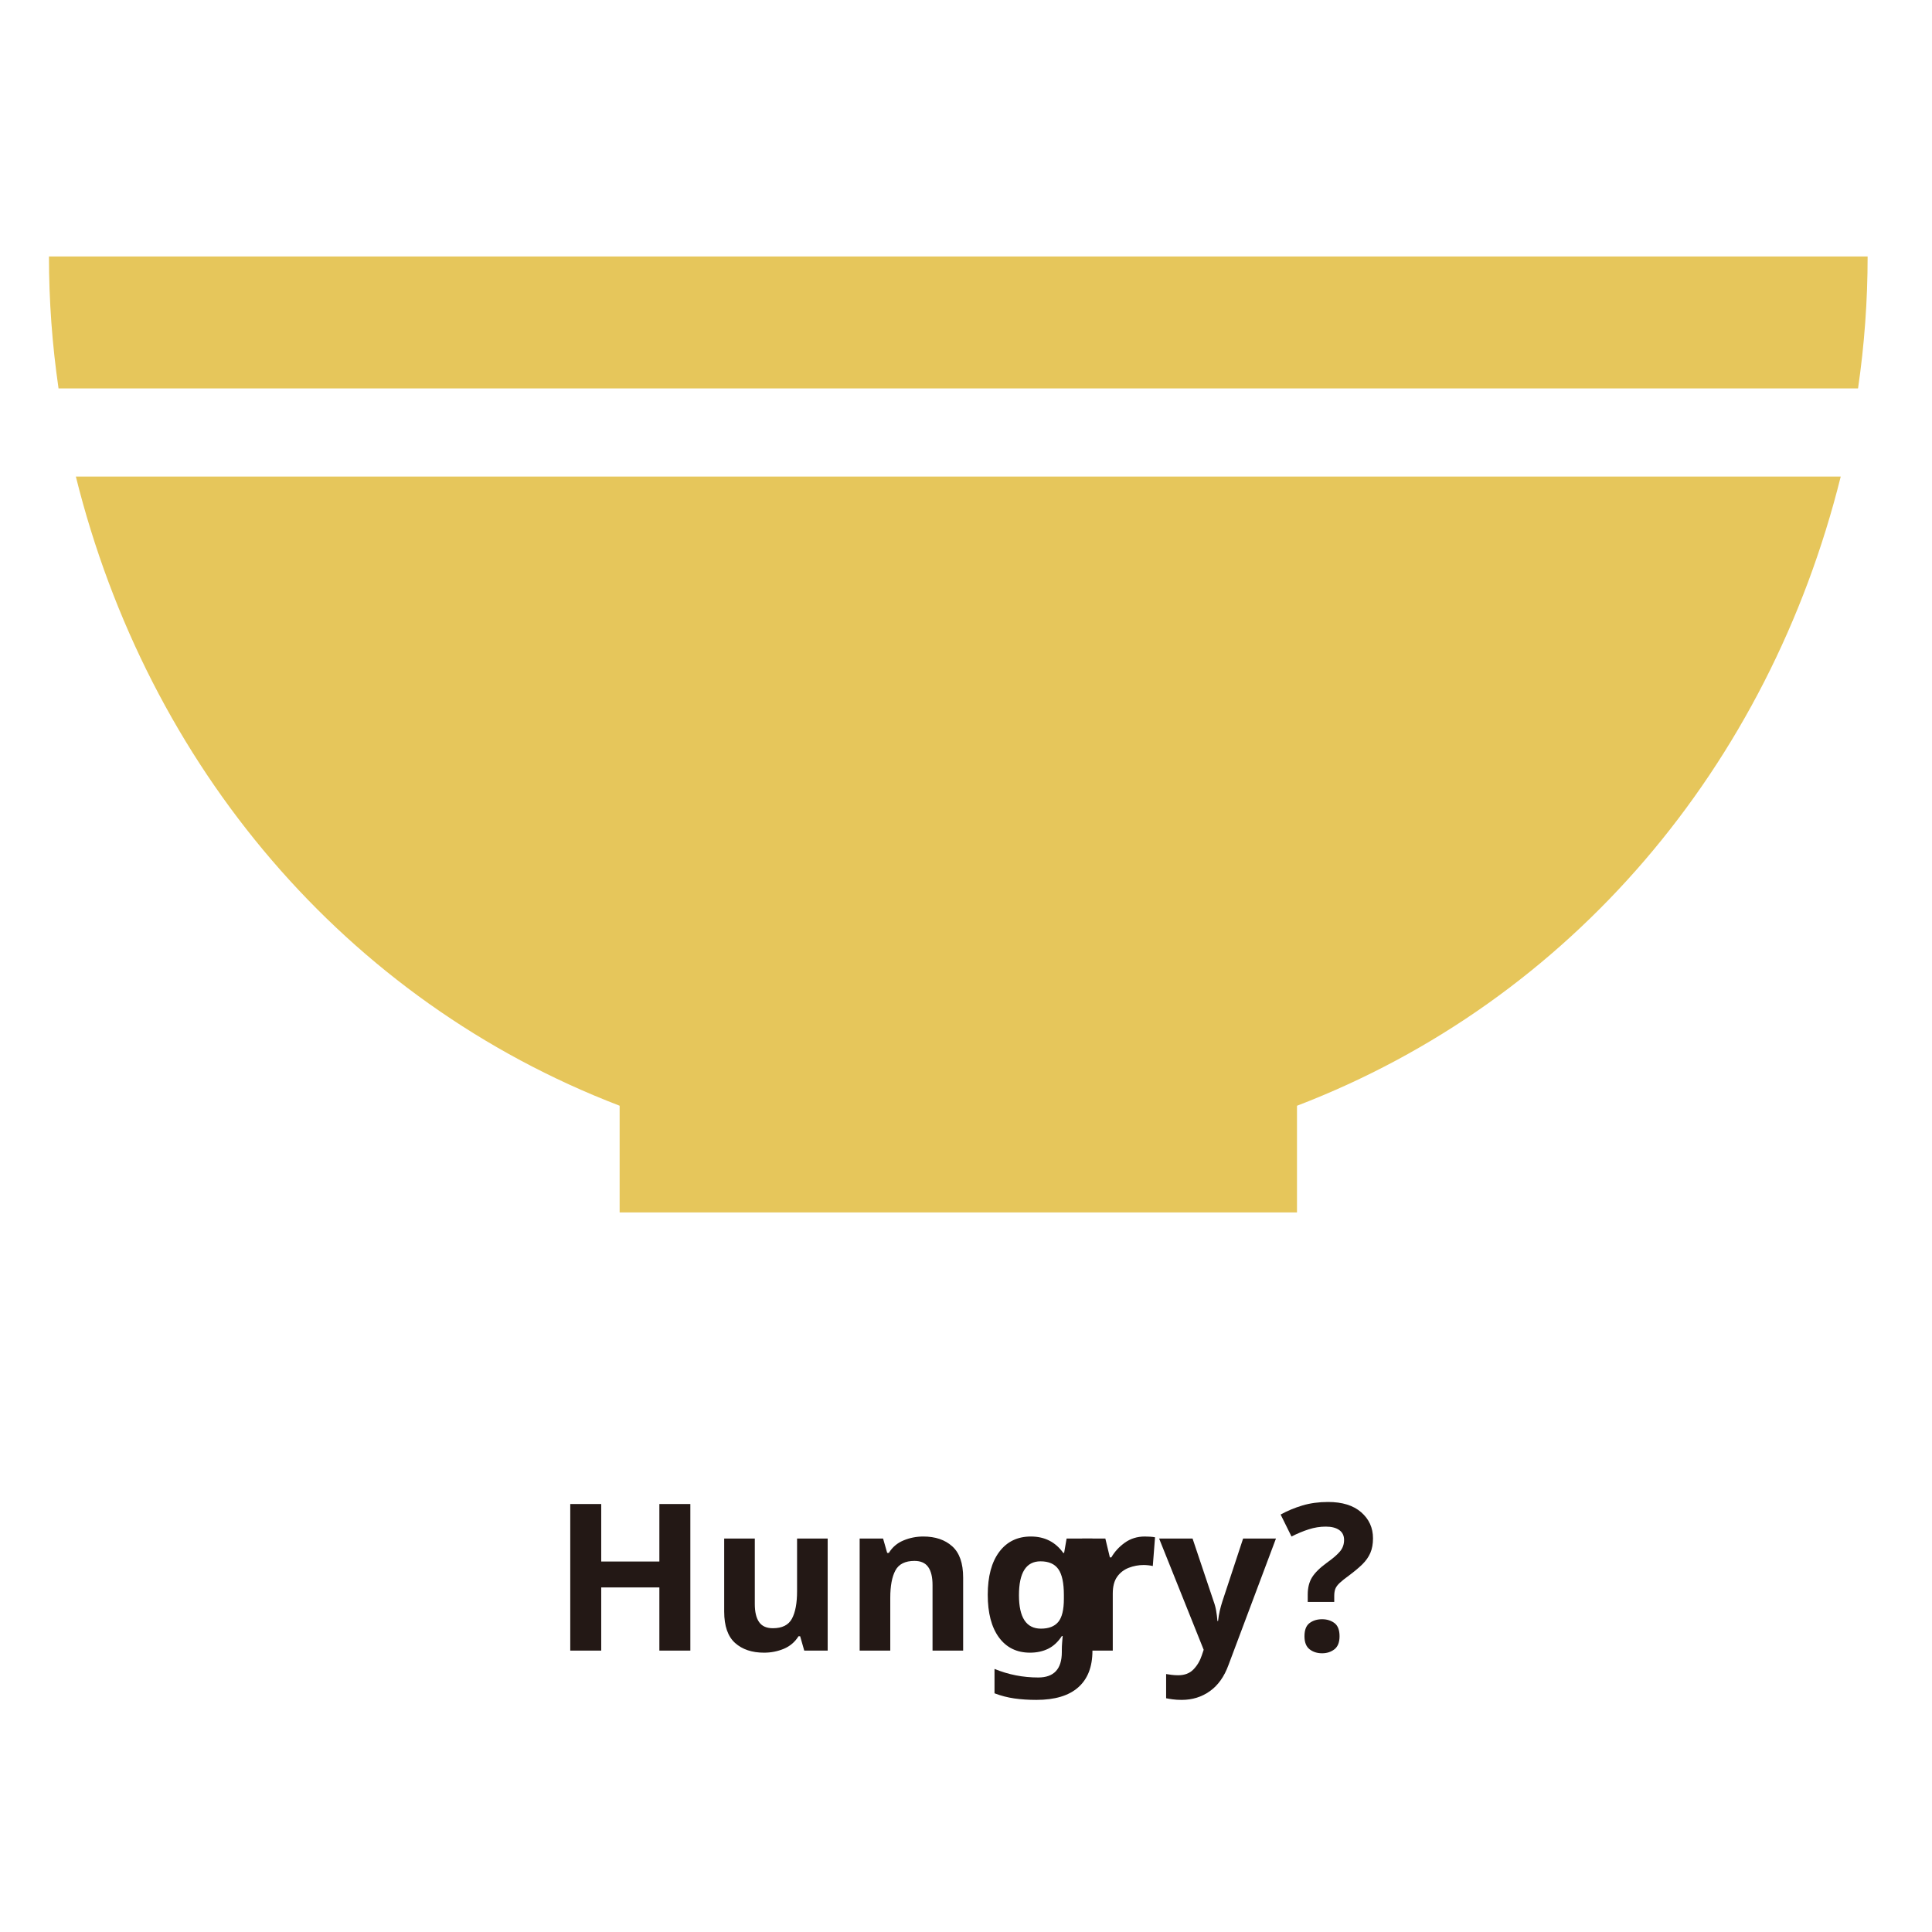
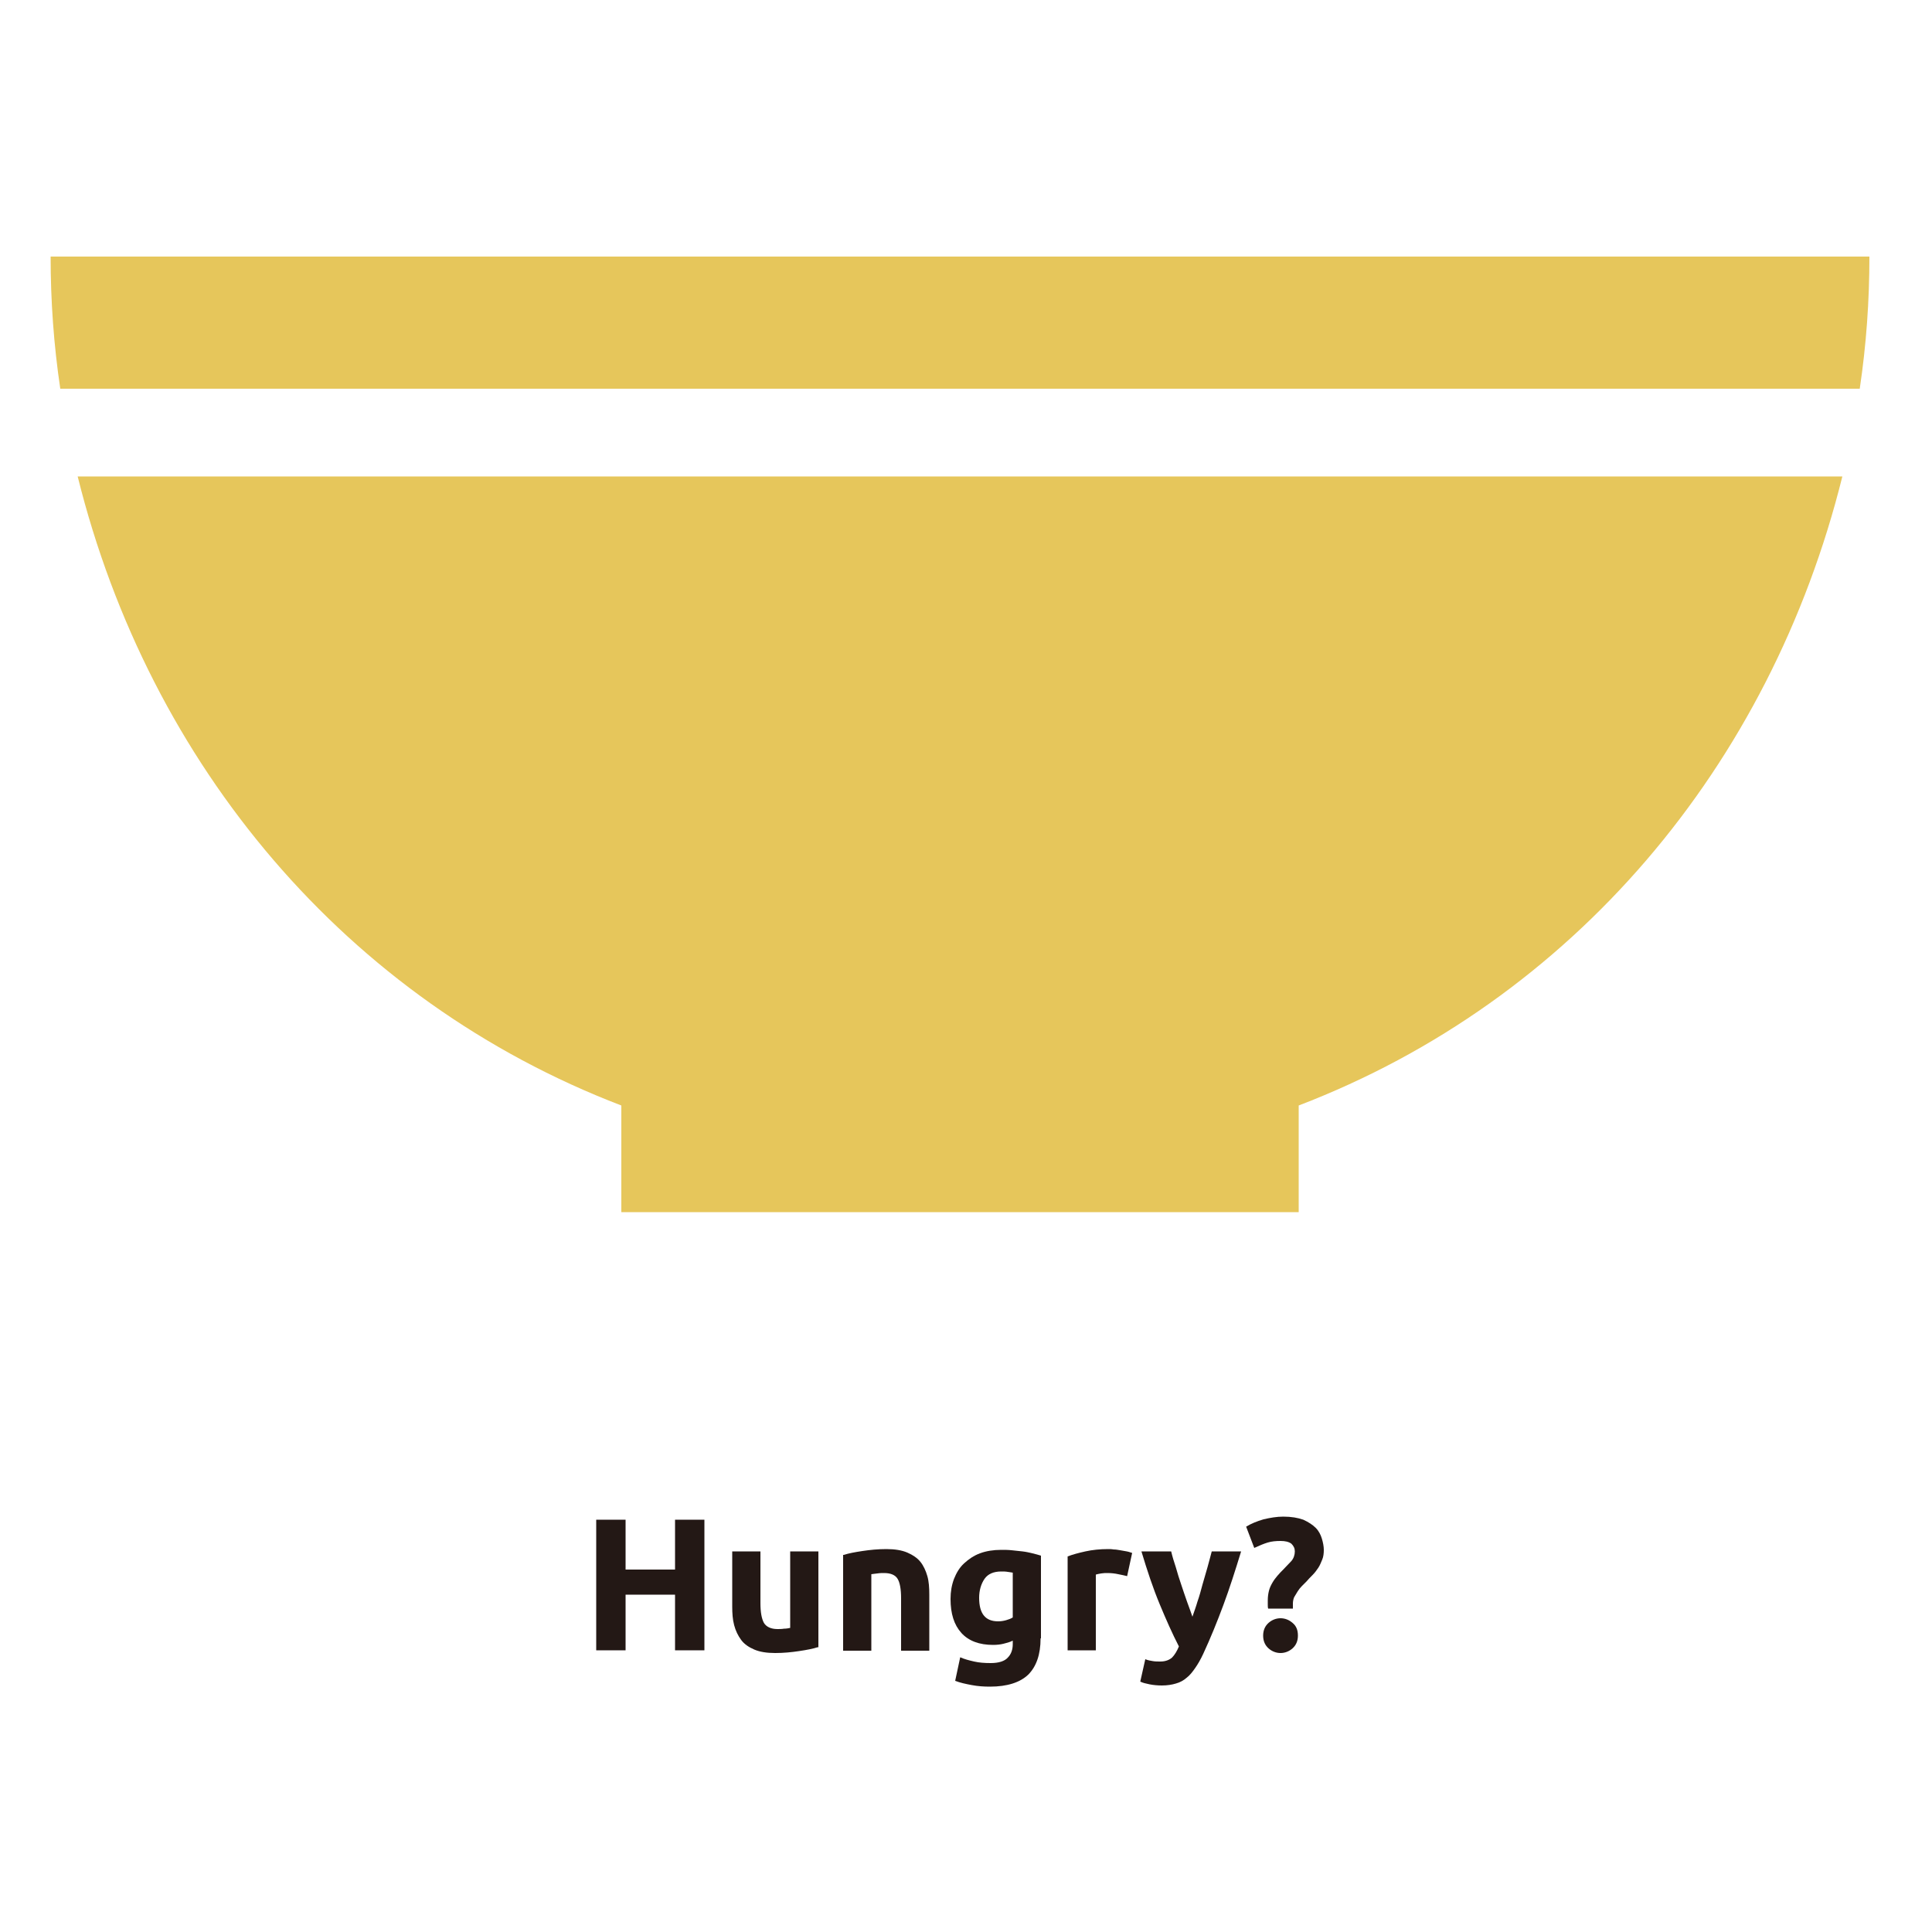
- <svg xmlns="http://www.w3.org/2000/svg" id="Layer_1" data-name="Layer 1" viewBox="0 0 500 500">
-   <defs>
-     <style>.cls-1{fill:#e6c65b;}.cls-2{font-size:53.12px;fill:#231815;font-family:Ubuntu-Bold, Ubuntu;font-weight:700;}.cls-3{letter-spacing:0.03em;}</style>
-   </defs>
-   <path class="cls-1" d="M483.34,66.37H12.67a237.21,237.21,0,0,0,2.48,34.15H480.86A237.21,237.21,0,0,0,483.34,66.37Z" />
-   <path class="cls-1" d="M476.38,123.33H19.63c18.62,74.88,69.68,135.58,140.73,162.83h0v27.62h175.3V286.17h0C406.7,258.92,457.76,198.21,476.38,123.33Z" />
-   <text class="cls-2" transform="translate(142.8 427.18)">Hung<tspan class="cls-3" x="133.12" y="0">r</tspan>
-     <tspan x="157.18" y="0">y?</tspan>
-   </text>
+ <svg xmlns="http://www.w3.org/2000/svg" version="1.1" id="Layer_1" x="0px" y="0px" viewBox="0 0 500 500" style="enable-background:new 0 0 500 500;" xml:space="preserve">
+   <style type="text/css">
+ 	.st0{fill:#E6C65B;}
+ 	.st1{fill:#231815;}
+ </style>
+   <path class="st0" d="M483.8,66.4H13.1c0,11.4,0.8,22.8,2.5,34.2h465.7C483,89.2,483.8,77.8,483.8,66.4z" />
+   <path class="st0" d="M476.8,123.3H20.1c18.6,74.9,69.7,135.6,140.7,162.8l0,0v27.6h175.3v-27.6l0,0  C407.1,258.9,458.2,198.2,476.8,123.3z" />
+   <g>
+     <path class="st1" d="M174.7,393.3h7.6v33.8h-7.6v-14.4h-12.8v14.4h-7.6v-33.8h7.6v12.9h12.8V393.3z" />
+     <path class="st1" d="M211.6,426.3c-1.2,0.4-2.8,0.7-4.8,1c-2,0.3-4,0.5-6.2,0.5c-2.2,0-4-0.3-5.4-0.9c-1.4-0.6-2.6-1.4-3.4-2.5   c-0.8-1.1-1.4-2.3-1.8-3.8c-0.4-1.5-0.5-3.1-0.5-4.8v-14.3h7.3v13.4c0,2.3,0.3,4,0.9,5.1c0.6,1,1.8,1.6,3.5,1.6   c0.5,0,1.1,0,1.7-0.1c0.6,0,1.1-0.1,1.6-0.2v-19.8h7.3V426.3z" />
+     <path class="st1" d="M218.4,402.4c1.2-0.4,2.8-0.7,4.8-1c2-0.3,4-0.5,6.2-0.5c2.2,0,4,0.3,5.4,0.9c1.4,0.6,2.6,1.4,3.4,2.4   c0.8,1,1.4,2.3,1.8,3.7c0.4,1.4,0.5,3,0.5,4.8v14.5h-7.3v-13.6c0-2.3-0.3-4-0.9-5c-0.6-1-1.8-1.5-3.5-1.5c-0.5,0-1.1,0-1.7,0.1   s-1.1,0.1-1.6,0.2v19.8h-7.3V402.4z" />
+     <path class="st1" d="M269.3,424c0,4.2-1.1,7.3-3.2,9.4c-2.1,2-5.4,3.1-9.9,3.1c-1.6,0-3.1-0.1-4.7-0.4s-3-0.6-4.3-1.1l1.3-6.1   c1.1,0.5,2.3,0.8,3.6,1.1c1.3,0.3,2.7,0.4,4.3,0.4c2.1,0,3.6-0.5,4.4-1.4c0.9-0.9,1.3-2.1,1.3-3.5v-0.9c-0.8,0.4-1.6,0.6-2.4,0.8   c-0.8,0.2-1.7,0.3-2.7,0.3c-3.5,0-6.3-1-8.2-3.1c-1.9-2.1-2.8-5-2.8-8.8c0-1.9,0.3-3.6,0.9-5.2c0.6-1.5,1.4-2.9,2.6-4   s2.5-2,4.1-2.6c1.6-0.6,3.5-0.9,5.5-0.9c0.9,0,1.8,0,2.7,0.1c0.9,0.1,1.8,0.2,2.8,0.3c0.9,0.1,1.8,0.3,2.6,0.5   c0.8,0.2,1.6,0.4,2.2,0.6V424z M253.4,413.5c0,4.1,1.6,6.1,4.9,6.1c0.7,0,1.4-0.1,2.1-0.3s1.2-0.4,1.7-0.7V407   c-0.4-0.1-0.8-0.1-1.3-0.2s-1.1-0.1-1.7-0.1c-1.9,0-3.4,0.6-4.3,1.9C253.9,409.9,253.4,411.6,253.4,413.5z" />
+     <path class="st1" d="M291.7,407.9c-0.7-0.2-1.4-0.3-2.3-0.5s-1.8-0.3-2.8-0.3c-0.5,0-1,0-1.6,0.1s-1.1,0.2-1.4,0.3v19.6h-7.3v-24.3   c1.3-0.5,2.8-0.9,4.6-1.3c1.8-0.4,3.8-0.6,5.9-0.6c0.4,0,0.9,0,1.4,0.1c0.6,0,1.1,0.1,1.7,0.2c0.6,0.1,1.1,0.2,1.7,0.3   c0.6,0.1,1,0.3,1.4,0.4L291.7,407.9z" />
+     <path class="st1" d="M321.2,401.5c-1.5,4.9-3,9.6-4.6,13.9c-1.6,4.3-3.3,8.5-5.2,12.6c-0.7,1.5-1.4,2.7-2.1,3.7   c-0.7,1-1.4,1.9-2.2,2.5c-0.8,0.7-1.7,1.2-2.8,1.5c-1,0.3-2.2,0.5-3.6,0.5c-1.1,0-2.2-0.1-3.2-0.3s-1.8-0.4-2.4-0.7l1.3-5.8   c0.7,0.3,1.4,0.4,2,0.5c0.6,0.1,1.2,0.1,1.9,0.1c1.3,0,2.3-0.4,3-1c0.7-0.7,1.3-1.7,1.8-2.9c-1.7-3.3-3.3-6.9-5-11   c-1.7-4.1-3.2-8.6-4.7-13.6h7.7c0.3,1.3,0.7,2.6,1.2,4.1c0.4,1.5,0.9,3,1.4,4.5c0.5,1.5,1,3,1.5,4.4c0.5,1.4,1,2.7,1.4,3.9   c0.4-1.2,0.9-2.5,1.3-3.9c0.5-1.4,0.9-2.9,1.3-4.4c0.4-1.5,0.9-3,1.3-4.5c0.4-1.5,0.8-2.9,1.1-4.1H321.2z" />
+     <path class="st1" d="M331.4,398.8c-1.2,0-2.3,0.1-3.3,0.4s-2.2,0.8-3.5,1.4l-2.1-5.5c1.3-0.8,2.8-1.4,4.5-1.9   c1.7-0.4,3.4-0.7,5.1-0.7c2.1,0,3.8,0.3,5.2,0.8c1.3,0.6,2.4,1.3,3.2,2.1c0.8,0.8,1.3,1.8,1.6,2.8c0.3,1,0.5,2,0.5,2.9   c0,0.9-0.1,1.8-0.4,2.5s-0.6,1.5-1,2.1s-0.9,1.3-1.5,1.9c-0.6,0.6-1.1,1.1-1.6,1.7c-0.4,0.4-0.8,0.8-1.2,1.2   c-0.4,0.4-0.8,0.9-1.1,1.4s-0.6,1-0.9,1.5c-0.2,0.5-0.3,1.1-0.3,1.6c0,0.1,0,0.3,0,0.6c0,0.3,0,0.5,0,0.7h-6.4   c-0.1-0.3-0.1-0.7-0.1-1.1c0-0.4,0-0.8,0-1c0-0.9,0.1-1.7,0.3-2.5s0.5-1.4,0.9-2.1s0.8-1.2,1.3-1.8s1-1.1,1.5-1.6   c0.7-0.7,1.4-1.5,2.1-2.2c0.6-0.7,0.9-1.6,0.9-2.5c0-0.8-0.3-1.4-0.9-2C333.5,399,332.6,398.8,331.4,398.8z M335.9,423.3   c0,1.4-0.5,2.5-1.4,3.3s-2,1.2-3.1,1.2s-2.2-0.4-3.1-1.2c-0.9-0.8-1.4-1.9-1.4-3.3c0-1.4,0.5-2.5,1.4-3.3c0.9-0.8,2-1.2,3.1-1.2   s2.2,0.4,3.1,1.2C335.5,420.8,335.9,421.9,335.9,423.3z" />
+   </g>
</svg>
